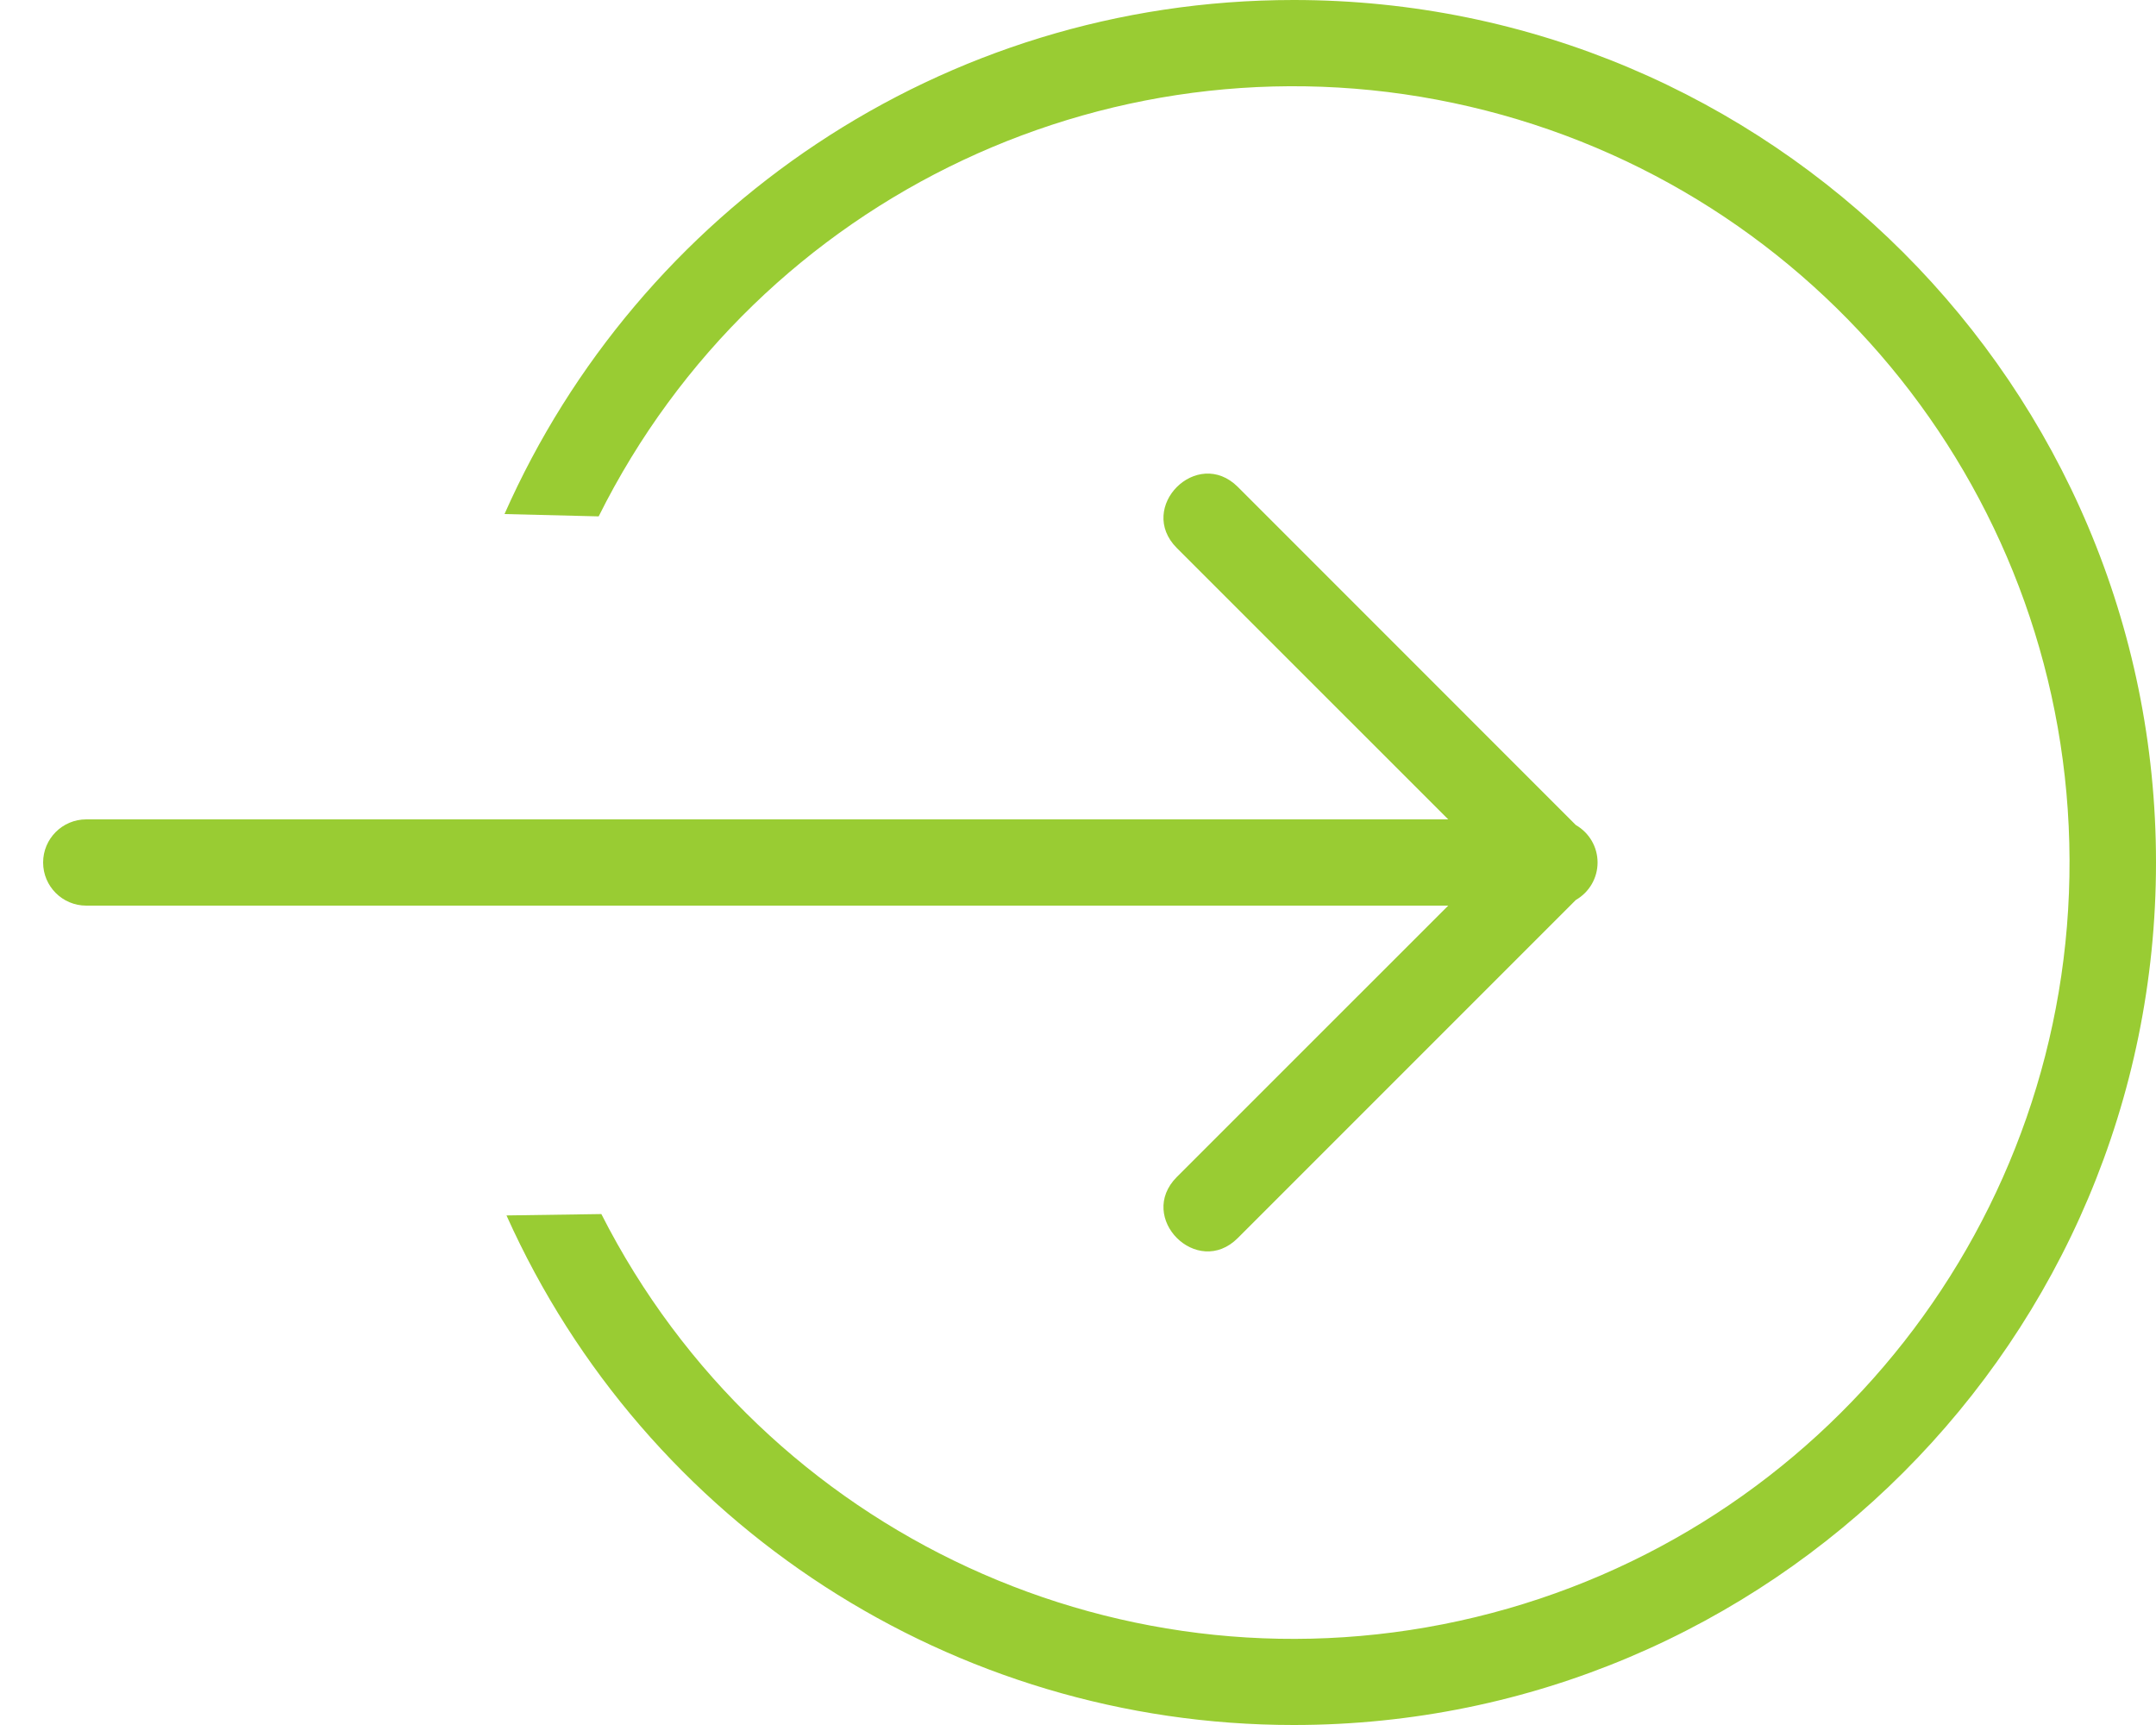
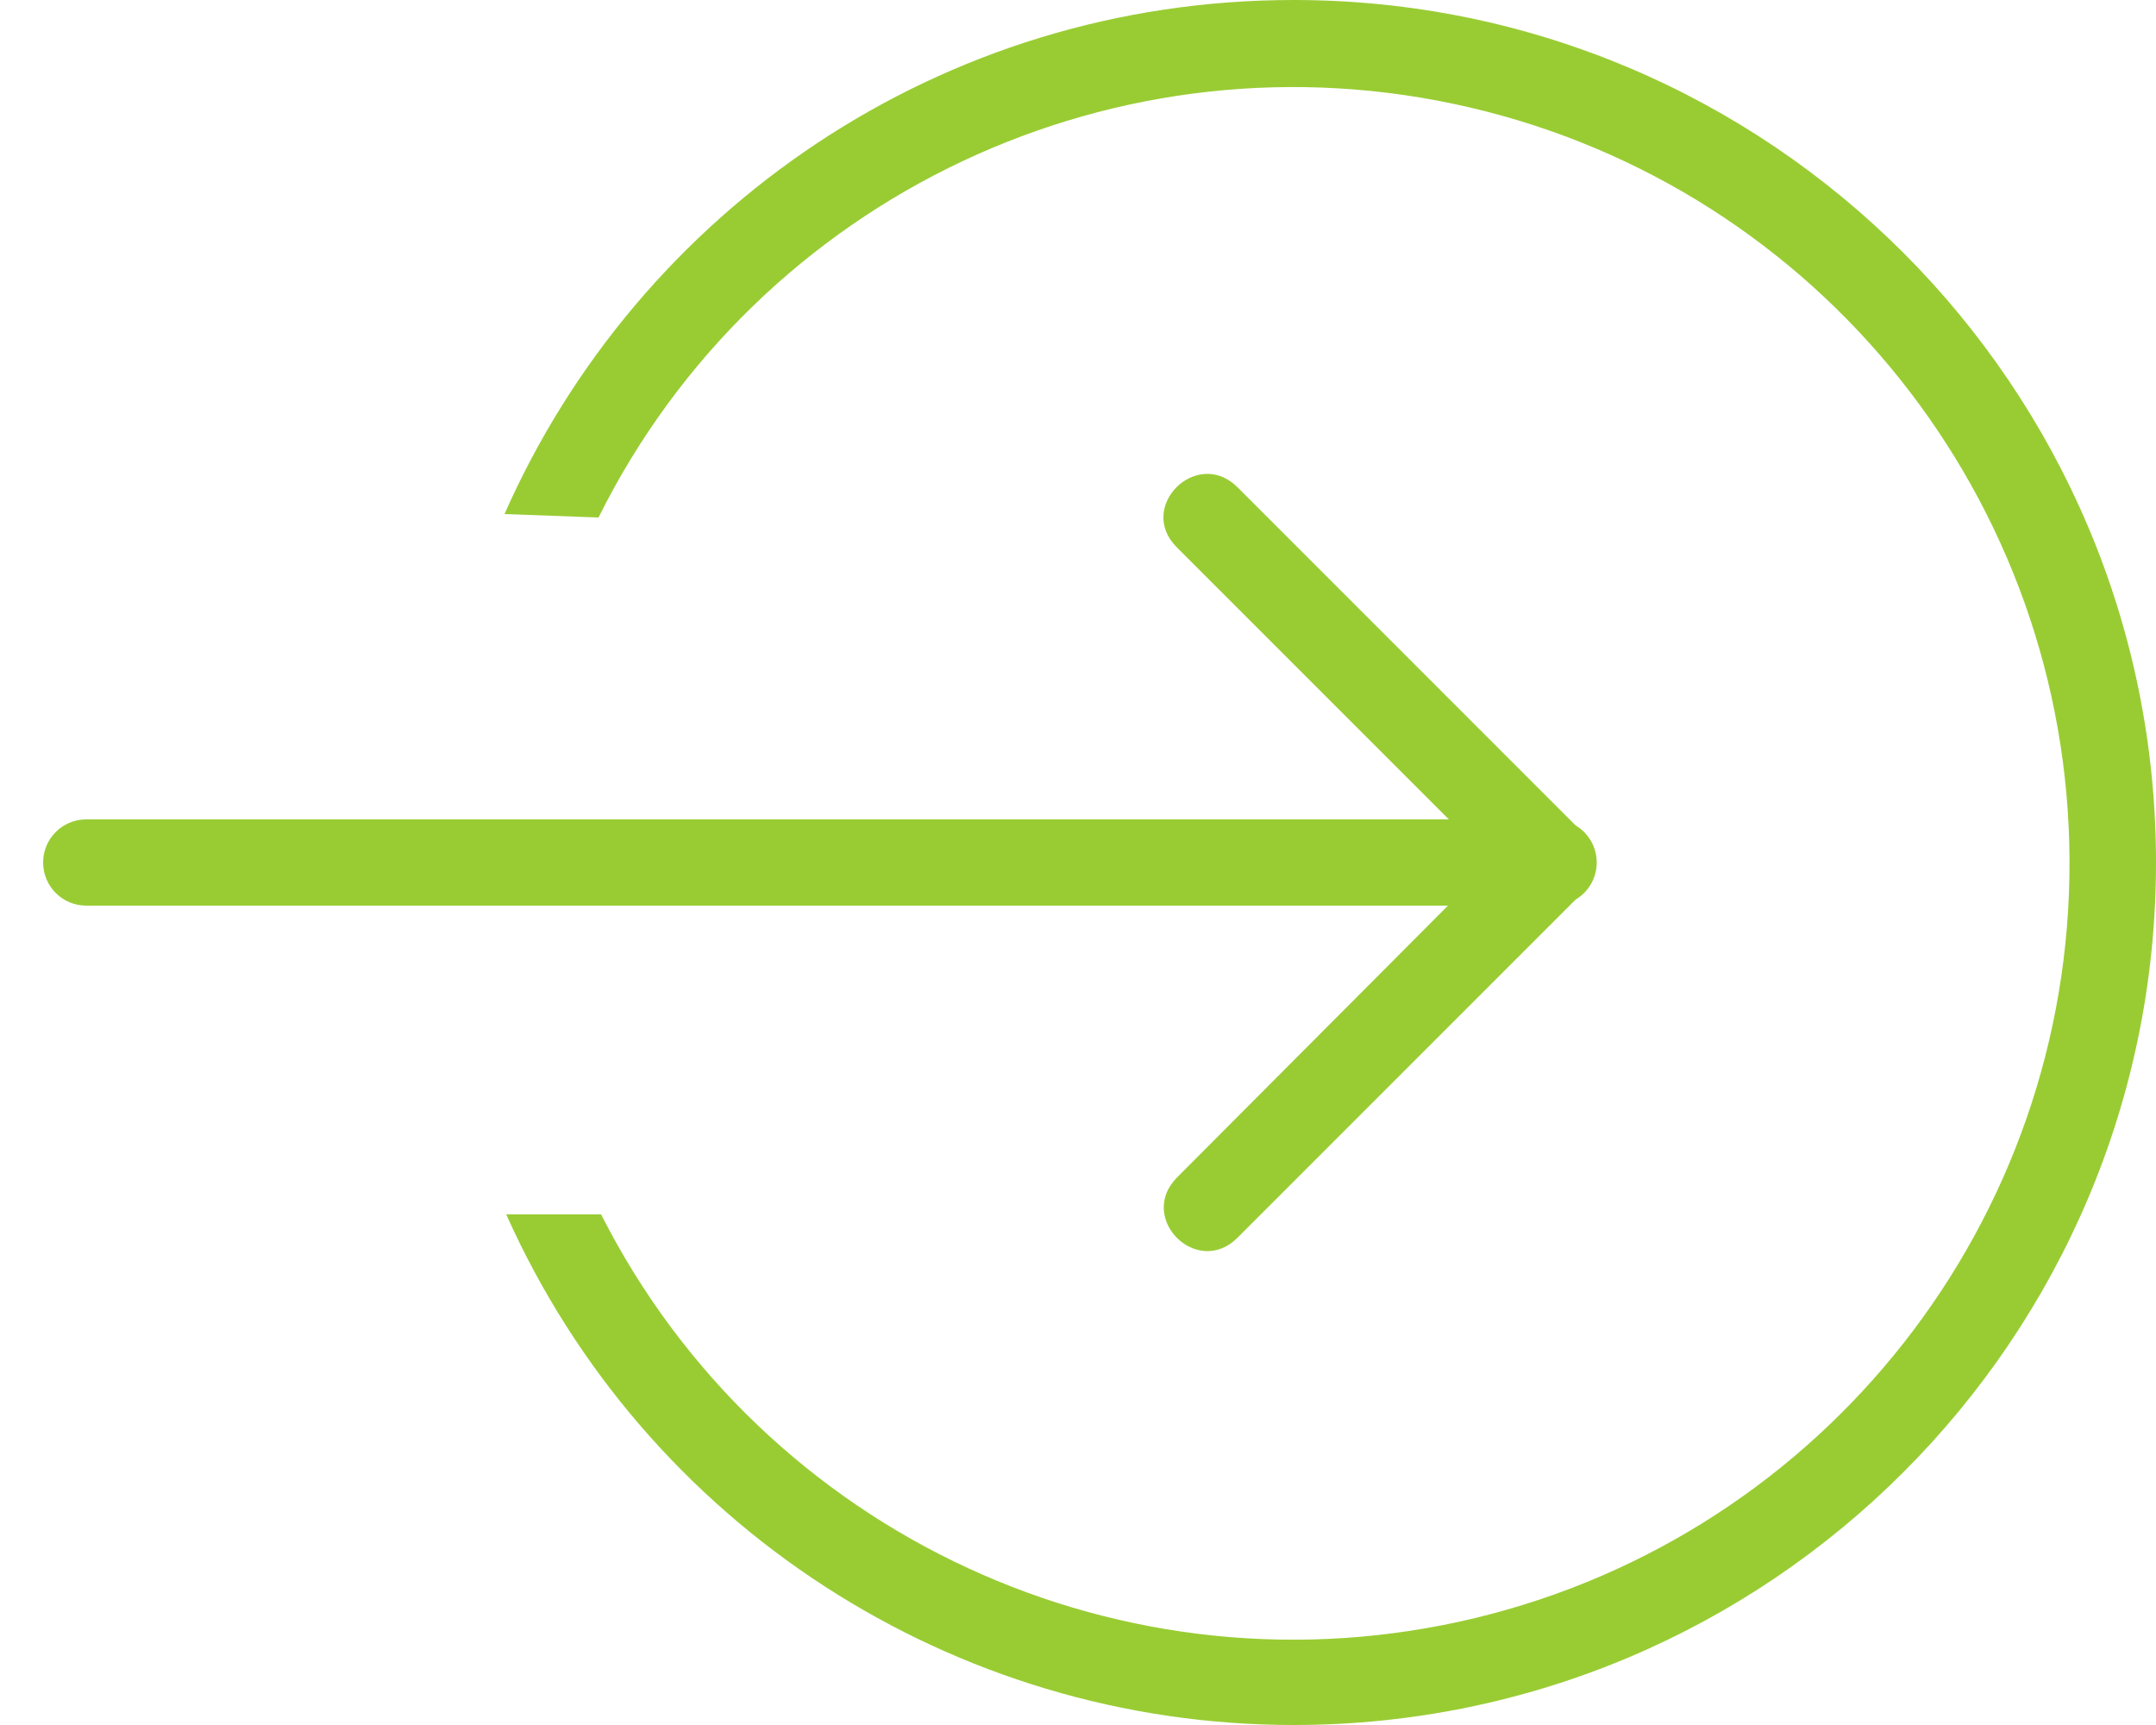
- <svg xmlns="http://www.w3.org/2000/svg" width="25" height="20" viewBox="0 0 25 20">
+ <svg xmlns="http://www.w3.org/2000/svg" width="25" height="20">
  <g fill="#9C3" fill-rule="evenodd">
-     <path d="M6.942 5.987a9 9 0 1 1 .031 8.089l-1.1.016A10.002 10.002 0 0 0 15 20c5.523 0 10-4.477 10-10S20.523 0 15 0c-4.085 0-7.598 2.45-9.15 5.96" />
-     <path fill-rule="nonzero" d="M16.793 9.5l-3.147-3.146c-.471-.472.236-1.179.708-.708l3.919 3.92a.5.5 0 0 1 0 .868l-3.92 3.92c-.47.471-1.178-.236-.707-.708l3.147-3.146H1a.5.5 0 1 1 0-1h15.793z" />
+     <path d="M6.94 6a9 9 0 1 1 .03 8.08h-1.1A10 10 0 0 0 15 20c5.52 0 10-4.48 10-10S20.52 0 15 0c-4.1 0-7.6 2.45-9.15 5.96" />
+     <path fill-rule="nonzero" d="M16.8 9.5l-3.15-3.15c-.48-.47.23-1.17.7-.7l3.92 3.92a.5.5 0 0 1 0 .86l-3.92 3.92c-.47.47-1.17-.23-.7-.7l3.14-3.15H1a.5.5 0 1 1 0-1h15.8z" />
  </g>
</svg>
